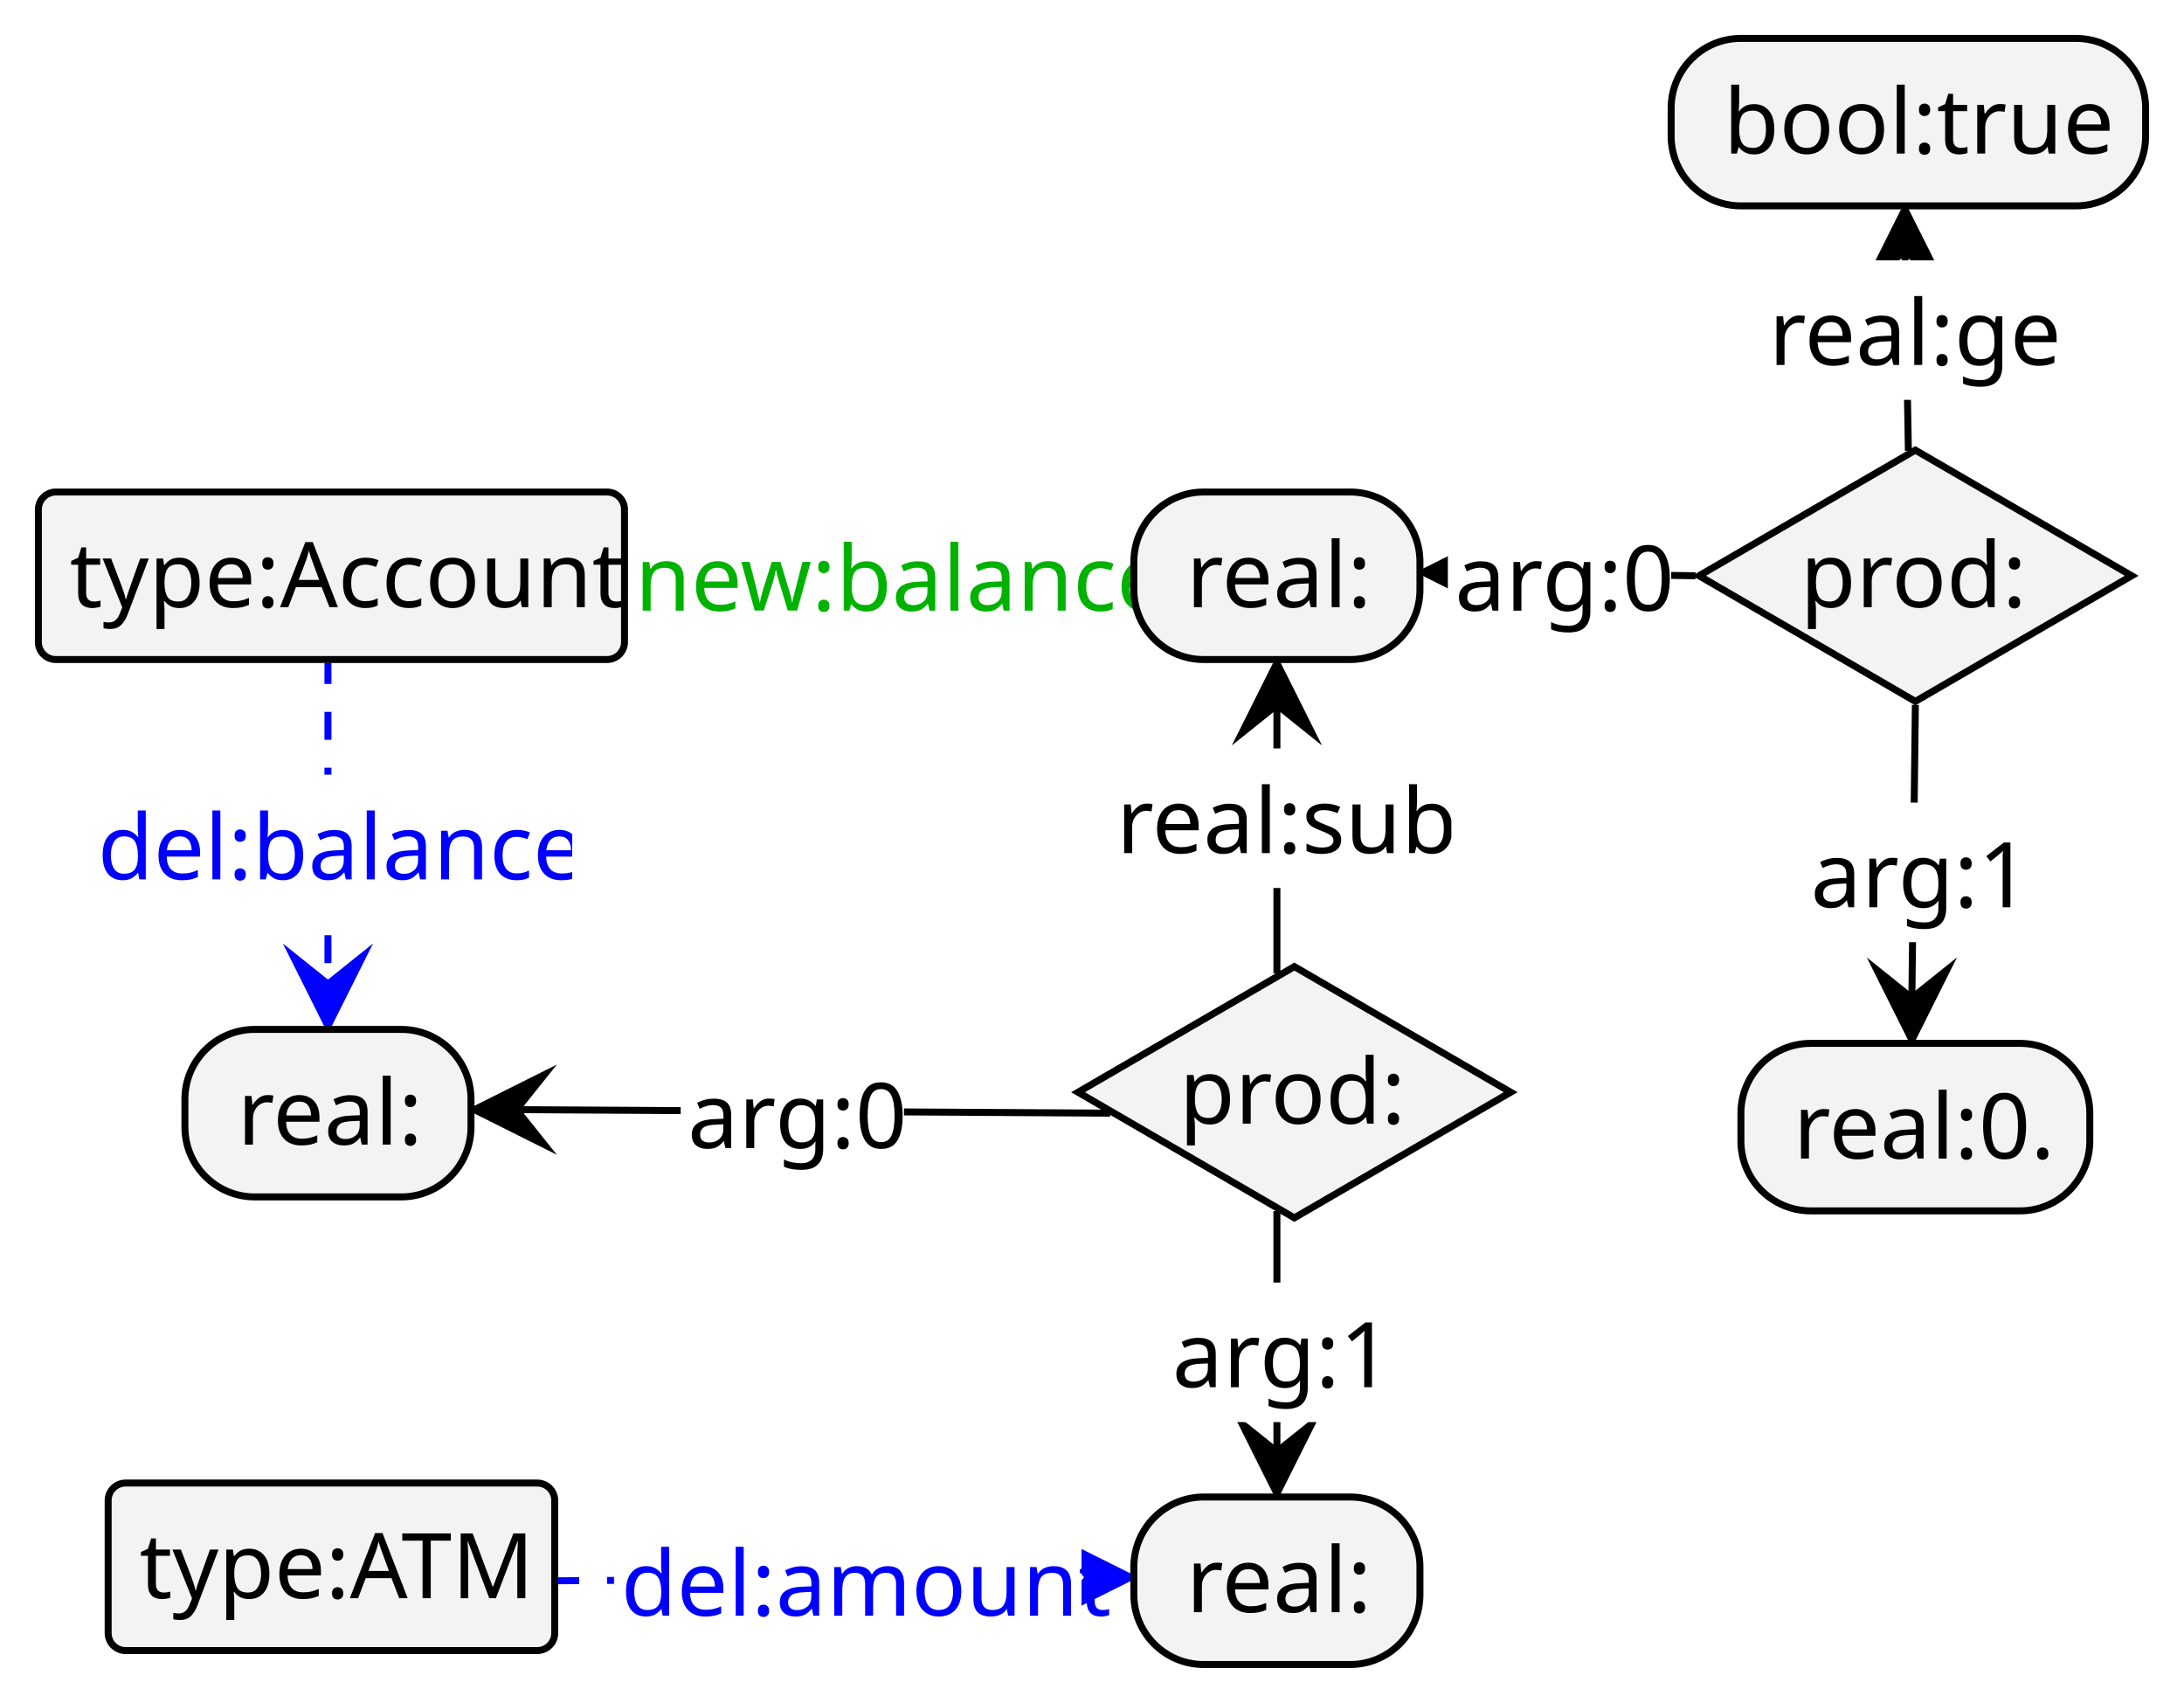
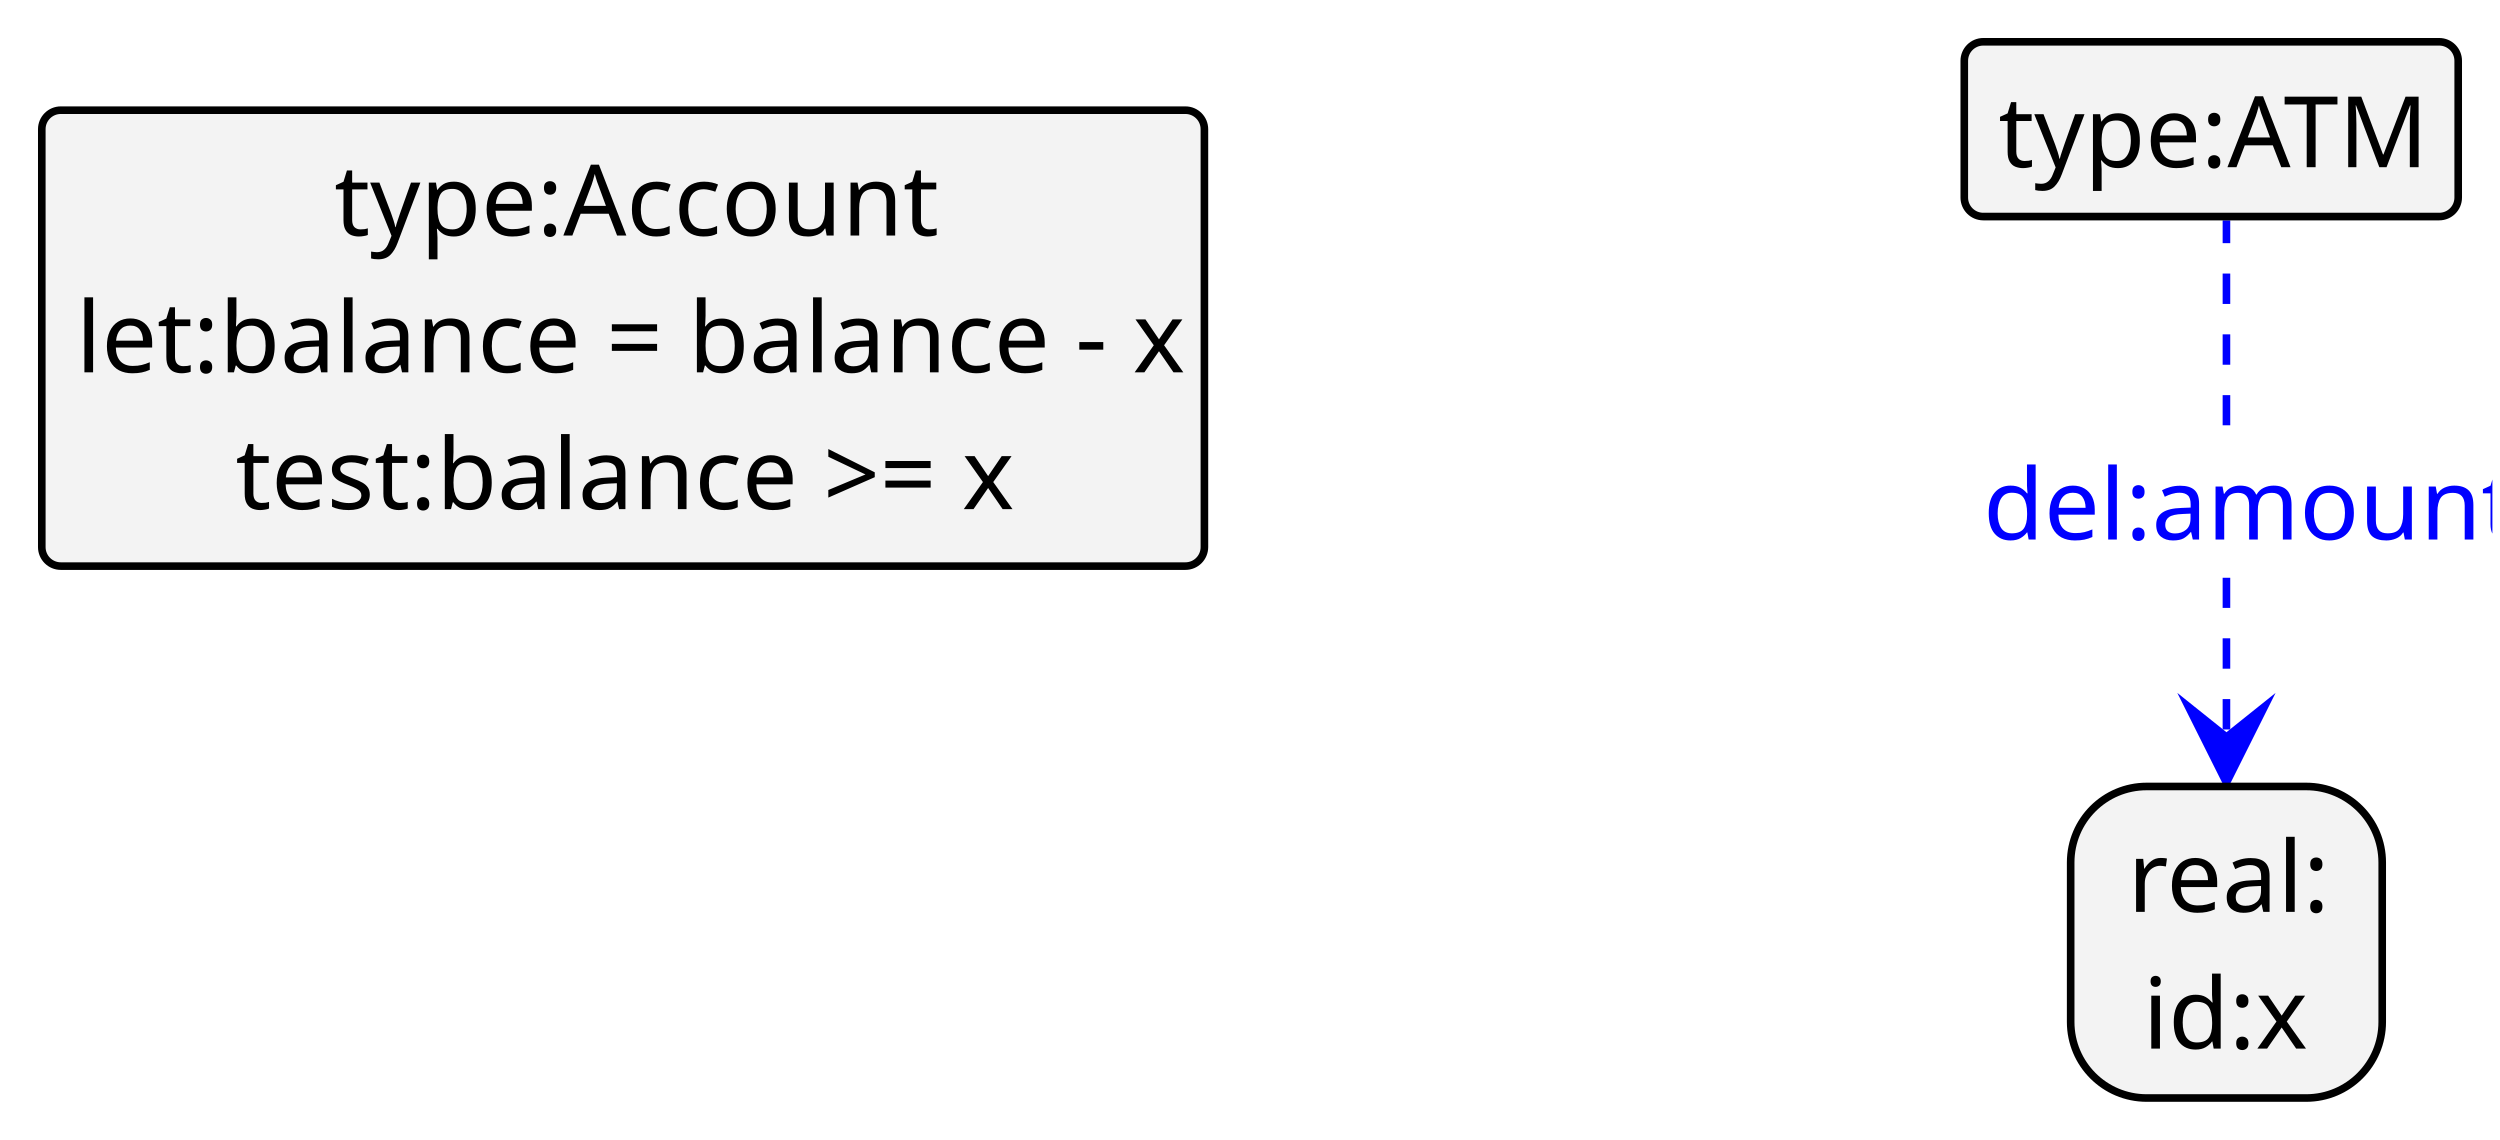
- <svg xmlns="http://www.w3.org/2000/svg" fill-opacity="1" color-rendering="auto" color-interpolation="auto" text-rendering="auto" stroke="black" stroke-linecap="square" width="313" stroke-miterlimit="10" shape-rendering="auto" stroke-opacity="1" fill="black" stroke-dasharray="none" font-weight="normal" stroke-width="1" height="244" font-family="'Dialog'" font-style="normal" stroke-linejoin="miter" font-size="12px" stroke-dashoffset="0" image-rendering="auto">
+ <svg xmlns="http://www.w3.org/2000/svg" fill-opacity="1" color-rendering="auto" color-interpolation="auto" text-rendering="auto" stroke="black" stroke-linecap="square" width="329" stroke-miterlimit="10" shape-rendering="auto" stroke-opacity="1" fill="black" stroke-dasharray="none" font-weight="normal" stroke-width="1" height="150" font-family="'Dialog'" font-style="normal" stroke-linejoin="miter" font-size="12px" stroke-dashoffset="0" image-rendering="auto">
  <defs id="genericDefs" />
  <g>
    <defs id="defs1">
      <clipPath clipPathUnits="userSpaceOnUse" id="clipPath1">
-         <path d="M0 0 L786 0 L786 488 L0 488 L0 0 Z" />
+         <path d="M0 0 L744 0 L744 382 L0 382 L0 0 Z" />
      </clipPath>
      <clipPath clipPathUnits="userSpaceOnUse" id="clipPath2">
-         <path d="M0 0 L0 37 L44 37 L44 0 Z" />
+         <path d="M0 0 L0 76 L68 76 L68 0 Z" />
      </clipPath>
      <clipPath clipPathUnits="userSpaceOnUse" id="clipPath3">
-         <path d="M332 29 L332 66 L376 66 L376 29 Z" />
+         <path d="M303 69 L303 145 L371 145 L371 69 Z" />
      </clipPath>
      <clipPath clipPathUnits="userSpaceOnUse" id="clipPath4">
-         <path d="M-21.5 -18.294 L-21.5 18.706 L22.5 18.706 L22.5 -18.294 Z" />
+         <path d="M-33 -38 L-33 38 L35 38 L35 -38 Z" />
      </clipPath>
      <clipPath clipPathUnits="userSpaceOnUse" id="clipPath5">
-         <path d="M-1.5 -9.294 L-1.5 27.706 L42.5 27.706 L42.5 -9.294 Z" />
+         <path d="M-1 -29 L-1 47 L67 47 L67 -29 Z" />
      </clipPath>
      <clipPath clipPathUnits="userSpaceOnUse" id="clipPath6">
-         <path d="M0 0 L0 47 L49 47 L49 0 Z" />
+         <path d="M0 0 L0 71 L164 71 L164 0 Z" />
      </clipPath>
      <clipPath clipPathUnits="userSpaceOnUse" id="clipPath7">
-         <path d="M239 94 L239 141 L288 141 L288 94 Z" />
+         <path d="M0 0 L0 34 L76 34 L76 0 Z" />
      </clipPath>
      <clipPath clipPathUnits="userSpaceOnUse" id="clipPath8">
-         <path d="M-24 -23.234 L-24 23.766 L25 23.766 L25 -23.234 Z" />
-       </clipPath>
-       <clipPath clipPathUnits="userSpaceOnUse" id="clipPath9">
-         <path d="M-1 -14.234 L-1 32.766 L48 32.766 L48 -14.234 Z" />
-       </clipPath>
-       <clipPath clipPathUnits="userSpaceOnUse" id="clipPath10">
-         <path d="M0 0 L0 50 L34 50 L34 0 Z" />
-       </clipPath>
-       <clipPath clipPathUnits="userSpaceOnUse" id="clipPath11">
-         <path d="M338 100 L338 150 L372 150 L372 100 Z" />
-       </clipPath>
-       <clipPath clipPathUnits="userSpaceOnUse" id="clipPath12">
-         <path d="M-16.5 -25 L-16.5 25 L17.5 25 L17.5 -25 Z" />
-       </clipPath>
-       <clipPath clipPathUnits="userSpaceOnUse" id="clipPath13">
-         <path d="M-1.5 -16 L-1.5 34 L32.5 34 L32.5 -16 Z" />
-       </clipPath>
-       <clipPath clipPathUnits="userSpaceOnUse" id="clipPath14">
-         <path d="M0 0 L0 43 L33 43 L33 0 Z" />
-       </clipPath>
-       <clipPath clipPathUnits="userSpaceOnUse" id="clipPath15">
-         <path d="M247 172 L247 215 L280 215 L280 172 Z" />
-       </clipPath>
-       <clipPath clipPathUnits="userSpaceOnUse" id="clipPath16">
-         <path d="M-16 -21.766 L-16 21.234 L17 21.234 L17 -21.766 Z" />
-       </clipPath>
-       <clipPath clipPathUnits="userSpaceOnUse" id="clipPath17">
-         <path d="M-1 -12.766 L-1 30.234 L32 30.234 L32 -12.766 Z" />
-       </clipPath>
-       <clipPath clipPathUnits="userSpaceOnUse" id="clipPath18">
-         <path d="M0 0 L0 54 L69 54 L69 0 Z" />
-       </clipPath>
-       <clipPath clipPathUnits="userSpaceOnUse" id="clipPath19">
-         <path d="M93 94 L93 148 L162 148 L162 94 Z" />
-       </clipPath>
-       <clipPath clipPathUnits="userSpaceOnUse" id="clipPath20">
-         <path d="M-34 -27 L-34 27 L35 27 L35 -27 Z" />
-       </clipPath>
-       <clipPath clipPathUnits="userSpaceOnUse" id="clipPath21">
-         <path d="M-1 -18 L-1 36 L68 36 L68 -18 Z" />
-       </clipPath>
-       <clipPath clipPathUnits="userSpaceOnUse" id="clipPath22">
-         <path d="M0 0 L0 22 L41 22 L41 0 Z" />
-       </clipPath>
-       <clipPath clipPathUnits="userSpaceOnUse" id="clipPath23">
-         <path d="M283 72 L283 94 L324 94 L324 72 Z" />
-       </clipPath>
-       <clipPath clipPathUnits="userSpaceOnUse" id="clipPath24">
-         <path d="M-20.5 -10.5 L-20.5 11.5 L20.5 11.5 L20.5 -10.5 Z" />
-       </clipPath>
-       <clipPath clipPathUnits="userSpaceOnUse" id="clipPath25">
-         <path d="M-5.5 -1.5 L-5.5 20.5 L35.5 20.5 L35.5 -1.5 Z" />
-       </clipPath>
-       <clipPath clipPathUnits="userSpaceOnUse" id="clipPath26">
-         <path d="M0 0 L0 26 L79 26 L79 0 Z" />
-       </clipPath>
-       <clipPath clipPathUnits="userSpaceOnUse" id="clipPath27">
-         <path d="M167 70 L167 96 L246 96 L246 70 Z" />
-       </clipPath>
-       <clipPath clipPathUnits="userSpaceOnUse" id="clipPath28">
-         <path d="M-39 -12.5 L-39 13.5 L40 13.5 L40 -12.5 Z" />
-       </clipPath>
-       <clipPath clipPathUnits="userSpaceOnUse" id="clipPath29">
-         <path d="M-4 -3.5 L-4 22.5 L75 22.5 L75 -3.5 Z" />
-       </clipPath>
-       <clipPath clipPathUnits="userSpaceOnUse" id="clipPath30">
-         <path d="M0 0 L0 22 L94 22 L94 0 Z" />
-       </clipPath>
-       <clipPath clipPathUnits="userSpaceOnUse" id="clipPath31">
-         <path d="M147 149 L147 171 L241 171 L241 149 Z" />
-       </clipPath>
-       <clipPath clipPathUnits="userSpaceOnUse" id="clipPath32">
-         <path d="M-46.554 -10.5 L-46.554 11.5 L47.446 11.5 L47.446 -10.5 Z" />
-       </clipPath>
-       <clipPath clipPathUnits="userSpaceOnUse" id="clipPath33">
-         <path d="M-31.554 -1.5 L-31.554 20.5 L62.446 20.5 L62.446 -1.5 Z" />
-       </clipPath>
-       <clipPath clipPathUnits="userSpaceOnUse" id="clipPath34">
-         <path d="M0 0 L0 22 L84 22 L84 0 Z" />
-       </clipPath>
-       <clipPath clipPathUnits="userSpaceOnUse" id="clipPath35">
-         <path d="M159 216 L159 238 L243 238 L243 216 Z" />
-       </clipPath>
-       <clipPath clipPathUnits="userSpaceOnUse" id="clipPath36">
-         <path d="M-42 -10.5 L-42 11.5 L42 11.5 L42 -10.5 Z" />
-       </clipPath>
-       <clipPath clipPathUnits="userSpaceOnUse" id="clipPath37">
-         <path d="M-10 -1.5 L-10 20.5 L74 20.5 L74 -1.5 Z" />
-       </clipPath>
-       <clipPath clipPathUnits="userSpaceOnUse" id="clipPath38">
-         <path d="M0 0 L0 47 L73 47 L73 0 Z" />
-       </clipPath>
-       <clipPath clipPathUnits="userSpaceOnUse" id="clipPath39">
-         <path d="M0 0 L0 35 L75 35 L75 0 Z" />
-       </clipPath>
-       <clipPath clipPathUnits="userSpaceOnUse" id="clipPath40">
-         <path d="M0 0 L0 35 L95 35 L95 0 Z" />
-       </clipPath>
-       <clipPath clipPathUnits="userSpaceOnUse" id="clipPath41">
-         <path d="M0 0 L0 35 L52 35 L52 0 Z" />
-       </clipPath>
-       <clipPath clipPathUnits="userSpaceOnUse" id="clipPath42">
-         <path d="M0 0 L0 35 L61 35 L61 0 Z" />
-       </clipPath>
-       <clipPath clipPathUnits="userSpaceOnUse" id="clipPath43">
-         <path d="M0 0 L0 35 L79 35 L79 0 Z" />
+         <path d="M0 0 L0 52 L52 52 L52 0 Z" />
      </clipPath>
    </defs>
-     <g fill="white" font-family="'Segoe UI'" transform="translate(-80,0)" stroke="white">
-       <rect x="0" width="786" height="488" y="0" clip-path="url(#clipPath1)" stroke="none" />
+     <g fill="white" font-family="'Segoe UI'" transform="translate(-43,-41)" stroke="white">
+       <rect x="0" width="744" height="382" y="0" clip-path="url(#clipPath1)" stroke="none" />
    </g>
-     <g stroke-linecap="butt" font-family="'Segoe UI'" transform="translate(-80,0)">
-       <polygon points=" 353 30 358 40 353 36 348 40" stroke="none" clip-path="url(#clipPath3)" />
-       <polygon fill="none" points=" 353 30 358 40 353 36 348 40" clip-path="url(#clipPath3)" />
-       <path fill="none" d="M353.5 64.587 L353 36 M353 36" clip-path="url(#clipPath3)" />
-       <rect stroke-linecap="square" x="-21" y="-10" transform="translate(353.5,47.2937)" clip-path="url(#clipPath4)" fill="white" width="42" height="20" stroke="none" />
+     <g fill="blue" font-family="'Segoe UI'" transform="translate(-43,-41)" stroke-linecap="butt" stroke="blue">
+       <polygon points=" 336 144 331 134 336 138 341 134" stroke="none" clip-path="url(#clipPath3)" />
+       <polygon fill="none" points=" 336 144 331 134 336 138 341 134" clip-path="url(#clipPath3)" />
+       <path fill="none" stroke-dasharray="4,4" d="M336 70 L336 138 M336 138" stroke-dashoffset="1" clip-path="url(#clipPath3)" />
+       <rect stroke-linecap="square" x="-33" y="-10" transform="translate(336,107)" clip-path="url(#clipPath4)" fill="white" width="67" height="20" stroke="none" />
    </g>
-     <g font-family="'Segoe UI'" font-size="13px" transform="translate(253.5,38.2937)">
-       <text x="0" xml:space="preserve" y="14" clip-path="url(#clipPath5)" stroke="none">real:ge</text>
+     <g fill="blue" font-size="13px" font-family="'Segoe UI'" transform="translate(261,57)" stroke="blue">
+       <text x="0" xml:space="preserve" y="14" clip-path="url(#clipPath5)" stroke="none">del:amount</text>
    </g>
-     <g stroke-linecap="butt" font-family="'Segoe UI'" transform="translate(-80,0)">
-       <polygon points=" 263 95 268 105 263 101 258 105" stroke="none" clip-path="url(#clipPath7)" />
-       <polygon fill="none" points=" 263 95 268 105 263 101 258 105" clip-path="url(#clipPath7)" />
-       <path fill="none" d="M263 139.468 L263 101 M263 101" clip-path="url(#clipPath7)" />
-       <rect stroke-linecap="square" x="-24" y="-10" transform="translate(263,117.2341)" clip-path="url(#clipPath8)" fill="white" width="48" height="20" stroke="none" />
+     <g fill="rgb(243,243,243)" font-family="'Segoe UI'" transform="translate(0,9)" stroke="rgb(243,243,243)">
+       <rect x="5.5" y="5.5" clip-path="url(#clipPath6)" width="153" rx="2.5" ry="2.5" height="60" stroke="none" />
    </g>
-     <g font-family="'Segoe UI'" font-size="13px" transform="translate(160,108.2341)">
-       <text x="0" xml:space="preserve" y="14" clip-path="url(#clipPath9)" stroke="none">real:sub</text>
+     <g font-family="'Segoe UI'" font-size="13px" transform="translate(0,9)">
+       <text x="44" xml:space="preserve" y="22" clip-path="url(#clipPath6)" stroke="none">type:Account</text>
+       <text x="118" xml:space="preserve" y="22" clip-path="url(#clipPath6)" stroke="none"> </text>
+       <text x="10" xml:space="preserve" y="40" clip-path="url(#clipPath6)" stroke="none">let:balance = balance - x</text>
+       <text x="153" xml:space="preserve" y="40" clip-path="url(#clipPath6)" stroke="none"> </text>
+       <text x="31" xml:space="preserve" y="58" clip-path="url(#clipPath6)" stroke="none">test:balance &gt;= x</text>
    </g>
-     <g stroke-linecap="butt" font-family="'Segoe UI'" transform="translate(-80,0)">
-       <polygon points=" 354 149 349 139 354 143 359 139" stroke="none" clip-path="url(#clipPath11)" />
-       <polygon fill="none" points=" 354 149 349 139 354 143 359 139" clip-path="url(#clipPath11)" />
-       <path fill="none" d="M354.5 101 L354 143 M354 143" clip-path="url(#clipPath11)" />
-       <rect stroke-linecap="square" x="-16" y="-10" transform="translate(354.5,125)" clip-path="url(#clipPath12)" fill="white" width="32" height="20" stroke="none" />
+     <g stroke-dasharray="10,0" stroke-dashoffset="1" font-family="'Segoe UI'" transform="translate(0,9)" stroke-linecap="butt">
+       <rect x="5.5" y="5.5" clip-path="url(#clipPath6)" fill="none" width="153" rx="2.5" ry="2.5" height="60" />
    </g>
-     <g font-family="'Segoe UI'" font-size="13px" transform="translate(259.5,116)">
-       <text x="0" xml:space="preserve" y="14" clip-path="url(#clipPath13)" stroke="none">arg:1</text>
+     <g fill="rgb(243,243,243)" font-family="'Segoe UI'" transform="translate(253,0)" stroke="rgb(243,243,243)">
+       <rect x="5.5" y="5.5" clip-path="url(#clipPath7)" width="65" rx="2.5" ry="2.5" height="23" stroke="none" />
    </g>
-     <g stroke-linecap="butt" font-family="'Segoe UI'" transform="translate(-80,0)">
-       <polygon points=" 263 214 258 204 263 208 268 204" stroke="none" clip-path="url(#clipPath15)" />
-       <polygon fill="none" points=" 263 214 258 204 263 208 268 204" clip-path="url(#clipPath15)" />
-       <path fill="none" d="M263 173.532 L263 208 M263 208" clip-path="url(#clipPath15)" />
-       <rect stroke-linecap="square" x="-16" y="-10" transform="translate(263,193.7659)" clip-path="url(#clipPath16)" fill="white" width="32" height="20" stroke="none" />
+     <g font-family="'Segoe UI'" font-size="13px" transform="translate(253,0)">
+       <text x="10" xml:space="preserve" y="22" clip-path="url(#clipPath7)" stroke="none">type:ATM</text>
    </g>
-     <g font-family="'Segoe UI'" font-size="13px" transform="translate(168,184.7659)">
-       <text x="0" xml:space="preserve" y="14" clip-path="url(#clipPath17)" stroke="none">arg:1</text>
+     <g stroke-dasharray="10,0" stroke-dashoffset="1" font-family="'Segoe UI'" transform="translate(253,0)" stroke-linecap="butt">
+       <rect x="5.5" y="5.5" clip-path="url(#clipPath7)" fill="none" width="65" rx="2.5" ry="2.5" height="23" />
    </g>
-     <g fill="blue" font-family="'Segoe UI'" transform="translate(-80,0)" stroke-linecap="butt" stroke="blue">
-       <polygon points=" 127 147 122 137 127 141 132 137" stroke="none" clip-path="url(#clipPath19)" />
-       <polygon fill="none" points=" 127 147 122 137 127 141 132 137" clip-path="url(#clipPath19)" />
-       <path fill="none" stroke-dasharray="4,4" d="M127 95 L127 141 M127 141" stroke-dashoffset="1" clip-path="url(#clipPath19)" />
-       <rect stroke-linecap="square" x="-34" y="-10" transform="translate(127,121)" clip-path="url(#clipPath20)" fill="white" width="68" height="20" stroke="none" />
+     <g fill="rgb(243,243,243)" font-family="'Segoe UI'" transform="translate(267,98)" stroke="rgb(243,243,243)">
+       <rect x="5.5" y="5.5" clip-path="url(#clipPath8)" width="41" rx="10" ry="10" height="41" stroke="none" />
    </g>
-     <g fill="blue" font-size="13px" font-family="'Segoe UI'" transform="translate(14,112)" stroke="blue">
-       <text x="0" xml:space="preserve" y="14" clip-path="url(#clipPath21)" stroke="none">del:balance</text>
+     <g font-family="'Segoe UI'" font-size="13px" transform="translate(267,98)">
+       <text x="13" xml:space="preserve" y="22" clip-path="url(#clipPath8)" stroke="none">real:</text>
+       <text x="38" xml:space="preserve" y="22" clip-path="url(#clipPath8)" stroke="none"> </text>
+       <text x="15" xml:space="preserve" y="40" clip-path="url(#clipPath8)" stroke="none">id:x</text>
    </g>
-     <g stroke-linecap="butt" font-family="'Segoe UI'" transform="translate(-80,0)">
-       <polygon points=" 284 82 294 77 290 82 294 87" stroke="none" clip-path="url(#clipPath23)" />
-       <polygon fill="none" points=" 284 82 294 77 290 82 294 87" clip-path="url(#clipPath23)" />
-       <path fill="none" d="M323 82.5 L290 82 M290 82" clip-path="url(#clipPath23)" />
-       <rect stroke-linecap="square" x="-16" y="-10" transform="translate(303.5,82.5)" clip-path="url(#clipPath24)" fill="white" width="32" height="20" stroke="none" />
-     </g>
-     <g font-family="'Segoe UI'" font-size="13px" transform="translate(208.5,73.5)">
-       <text x="0" xml:space="preserve" y="14" clip-path="url(#clipPath25)" stroke="none">arg:0</text>
-     </g>
-     <g fill="rgb(0,178,0)" stroke-width="3" font-family="'Segoe UI'" transform="translate(-80,0)" stroke-linecap="butt" stroke="rgb(0,178,0)">
-       <polygon points=" 242 82 232 87 236 82 232 77" stroke="none" clip-path="url(#clipPath27)" />
-       <polygon fill="none" points=" 242 82 232 87 236 82 232 77" clip-path="url(#clipPath27)" />
-       <path fill="none" d="M170 82.5 L236 82 M236 82" clip-path="url(#clipPath27)" />
-     </g>
-     <g fill="white" font-family="'Segoe UI'" transform="translate(126,82.5)" stroke="white">
-       <rect x="-36" width="73" height="20" y="-10" clip-path="url(#clipPath28)" stroke="none" />
-     </g>
-     <g fill="rgb(0,178,0)" font-size="13px" font-family="'Segoe UI'" transform="translate(91,73.5)" stroke="rgb(0,178,0)">
-       <text x="0" xml:space="preserve" y="14" clip-path="url(#clipPath29)" stroke="none">new:balance</text>
-     </g>
-     <g stroke-linecap="butt" font-family="'Segoe UI'" transform="translate(-80,0)">
-       <polygon points=" 148 159 158 154 154 159 158 164" stroke="none" clip-path="url(#clipPath31)" />
-       <polygon fill="none" points=" 148 159 158 154 154 159 158 164" clip-path="url(#clipPath31)" />
-       <path fill="none" d="M239.108 159.5 L154 159 M154 159" clip-path="url(#clipPath31)" />
-       <rect stroke-linecap="square" x="-16" y="-10" transform="translate(193.5541,159.5)" clip-path="url(#clipPath32)" fill="white" width="32" height="20" stroke="none" />
-     </g>
-     <g font-family="'Segoe UI'" font-size="13px" transform="translate(98.5541,150.5)">
-       <text x="0" xml:space="preserve" y="14" clip-path="url(#clipPath33)" stroke="none">arg:0</text>
-     </g>
-     <g fill="blue" font-family="'Segoe UI'" transform="translate(-80,0)" stroke-linecap="butt" stroke="blue">
-       <polygon points=" 242 226 232 231 236 226 232 221" stroke="none" clip-path="url(#clipPath35)" />
-       <polygon fill="none" points=" 242 226 232 231 236 226 232 221" clip-path="url(#clipPath35)" />
-       <path fill="none" stroke-dasharray="4,4" d="M160 226.5 L236 226 M236 226" stroke-dashoffset="1" clip-path="url(#clipPath35)" />
-       <rect stroke-linecap="square" x="-33" y="-10" transform="translate(201,226.5)" clip-path="url(#clipPath36)" fill="white" width="67" height="20" stroke="none" />
-     </g>
-     <g fill="blue" font-size="13px" font-family="'Segoe UI'" transform="translate(89,217.5)" stroke="blue">
-       <text x="0" xml:space="preserve" y="14" clip-path="url(#clipPath37)" stroke="none">del:amount</text>
-     </g>
-     <g fill="rgb(243,243,243)" font-family="'Segoe UI'" transform="translate(149,133)" stroke="rgb(243,243,243)">
-       <path d="M36.5 5.5 L67.5 23.5 L36.5 41.5 L5.5 23.5 Z" stroke="none" clip-path="url(#clipPath38)" />
-     </g>
-     <g font-family="'Segoe UI'" font-size="13px" transform="translate(149,133)">
-       <text x="20" xml:space="preserve" y="28" clip-path="url(#clipPath38)" stroke="none">prod:</text>
-     </g>
-     <g stroke-dasharray="10,0" stroke-dashoffset="1" font-family="'Segoe UI'" transform="translate(149,133)" stroke-linecap="butt">
-       <path fill="none" d="M36.5 5.5 L67.5 23.5 L36.5 41.5 L5.5 23.5 Z" clip-path="url(#clipPath38)" />
-     </g>
-     <g fill="rgb(243,243,243)" font-family="'Segoe UI'" transform="translate(10,207)" stroke="rgb(243,243,243)">
-       <rect x="5.5" y="5.5" clip-path="url(#clipPath39)" width="64" rx="2.5" ry="2.5" height="24" stroke="none" />
-     </g>
-     <g font-family="'Segoe UI'" font-size="13px" transform="translate(10,207)">
-       <text x="10" xml:space="preserve" y="22" clip-path="url(#clipPath39)" stroke="none">type:ATM</text>
-     </g>
-     <g stroke-dasharray="10,0" stroke-dashoffset="1" font-family="'Segoe UI'" transform="translate(10,207)" stroke-linecap="butt">
-       <rect x="5.5" y="5.5" clip-path="url(#clipPath39)" fill="none" width="64" rx="2.5" ry="2.5" height="24" />
-     </g>
-     <g fill="rgb(243,243,243)" font-family="'Segoe UI'" transform="translate(0,65)" stroke="rgb(243,243,243)">
-       <rect x="5.5" y="5.5" clip-path="url(#clipPath40)" width="84" rx="2.5" ry="2.5" height="24" stroke="none" />
-     </g>
-     <g font-family="'Segoe UI'" font-size="13px" transform="translate(0,65)">
-       <text x="10" xml:space="preserve" y="22" clip-path="url(#clipPath40)" stroke="none">type:Account</text>
-     </g>
-     <g stroke-dasharray="10,0" stroke-dashoffset="1" font-family="'Segoe UI'" transform="translate(0,65)" stroke-linecap="butt">
-       <rect x="5.5" y="5.5" clip-path="url(#clipPath40)" fill="none" width="84" rx="2.5" ry="2.5" height="24" />
-     </g>
-     <g fill="rgb(243,243,243)" font-family="'Segoe UI'" transform="translate(21,142)" stroke="rgb(243,243,243)">
-       <rect x="5.5" y="5.5" clip-path="url(#clipPath41)" width="41" rx="10" ry="10" height="24" stroke="none" />
-     </g>
-     <g font-family="'Segoe UI'" font-size="13px" transform="translate(21,142)">
-       <text x="13" xml:space="preserve" y="22" clip-path="url(#clipPath41)" stroke="none">real:</text>
-     </g>
-     <g stroke-dasharray="10,0" stroke-dashoffset="1" font-family="'Segoe UI'" transform="translate(21,142)" stroke-linecap="butt">
-       <rect x="5.5" y="5.5" clip-path="url(#clipPath41)" fill="none" width="41" rx="10" ry="10" height="24" />
-     </g>
-     <g fill="rgb(243,243,243)" font-family="'Segoe UI'" transform="translate(157,65)" stroke="rgb(243,243,243)">
-       <rect x="5.5" y="5.5" clip-path="url(#clipPath41)" width="41" rx="10" ry="10" height="24" stroke="none" />
-     </g>
-     <g font-family="'Segoe UI'" font-size="13px" transform="translate(157,65)">
-       <text x="13" xml:space="preserve" y="22" clip-path="url(#clipPath41)" stroke="none">real:</text>
-     </g>
-     <g stroke-dasharray="10,0" stroke-dashoffset="1" font-family="'Segoe UI'" transform="translate(157,65)" stroke-linecap="butt">
-       <rect x="5.5" y="5.5" clip-path="url(#clipPath41)" fill="none" width="41" rx="10" ry="10" height="24" />
-     </g>
-     <g fill="rgb(243,243,243)" font-family="'Segoe UI'" transform="translate(244,144)" stroke="rgb(243,243,243)">
-       <rect x="5.5" y="5.5" clip-path="url(#clipPath42)" width="50" rx="10" ry="10" height="24" stroke="none" />
-     </g>
-     <g font-family="'Segoe UI'" font-size="13px" transform="translate(244,144)">
-       <text x="13" xml:space="preserve" y="22" clip-path="url(#clipPath42)" stroke="none">real:0.</text>
-     </g>
-     <g stroke-dasharray="10,0" stroke-dashoffset="1" font-family="'Segoe UI'" transform="translate(244,144)" stroke-linecap="butt">
-       <rect x="5.5" y="5.5" clip-path="url(#clipPath42)" fill="none" width="50" rx="10" ry="10" height="24" />
-     </g>
-     <g fill="rgb(243,243,243)" font-family="'Segoe UI'" transform="translate(238,59)" stroke="rgb(243,243,243)">
-       <path d="M36.5 5.5 L67.5 23.5 L36.5 41.5 L5.5 23.5 Z" stroke="none" clip-path="url(#clipPath38)" />
-     </g>
-     <g font-family="'Segoe UI'" font-size="13px" transform="translate(238,59)">
-       <text x="20" xml:space="preserve" y="28" clip-path="url(#clipPath38)" stroke="none">prod:</text>
-     </g>
-     <g stroke-dasharray="10,0" stroke-dashoffset="1" font-family="'Segoe UI'" transform="translate(238,59)" stroke-linecap="butt">
-       <path fill="none" d="M36.5 5.5 L67.5 23.5 L36.5 41.5 L5.5 23.5 Z" clip-path="url(#clipPath38)" />
-     </g>
-     <g fill="rgb(243,243,243)" font-family="'Segoe UI'" transform="translate(157,209)" stroke="rgb(243,243,243)">
-       <rect x="5.5" y="5.5" clip-path="url(#clipPath41)" width="41" rx="10" ry="10" height="24" stroke="none" />
-     </g>
-     <g font-family="'Segoe UI'" font-size="13px" transform="translate(157,209)">
-       <text x="13" xml:space="preserve" y="22" clip-path="url(#clipPath41)" stroke="none">real:</text>
-     </g>
-     <g stroke-dasharray="10,0" stroke-dashoffset="1" font-family="'Segoe UI'" transform="translate(157,209)" stroke-linecap="butt">
-       <rect x="5.5" y="5.5" clip-path="url(#clipPath41)" fill="none" width="41" rx="10" ry="10" height="24" />
-     </g>
-     <g fill="rgb(243,243,243)" font-family="'Segoe UI'" transform="translate(234,0)" stroke="rgb(243,243,243)">
-       <rect x="5.5" y="5.5" clip-path="url(#clipPath43)" width="68" rx="10" ry="10" height="24" stroke="none" />
-     </g>
-     <g font-family="'Segoe UI'" font-size="13px" transform="translate(234,0)">
-       <text x="13" xml:space="preserve" y="22" clip-path="url(#clipPath43)" stroke="none">bool:true</text>
-     </g>
-     <g stroke-dasharray="10,0" stroke-dashoffset="1" font-family="'Segoe UI'" transform="translate(234,0)" stroke-linecap="butt">
-       <rect x="5.5" y="5.5" clip-path="url(#clipPath43)" fill="none" width="68" rx="10" ry="10" height="24" />
+     <g stroke-dasharray="10,0" stroke-dashoffset="1" font-family="'Segoe UI'" transform="translate(267,98)" stroke-linecap="butt">
+       <rect x="5.5" y="5.5" clip-path="url(#clipPath8)" fill="none" width="41" rx="10" ry="10" height="41" />
    </g>
  </g>
</svg>
